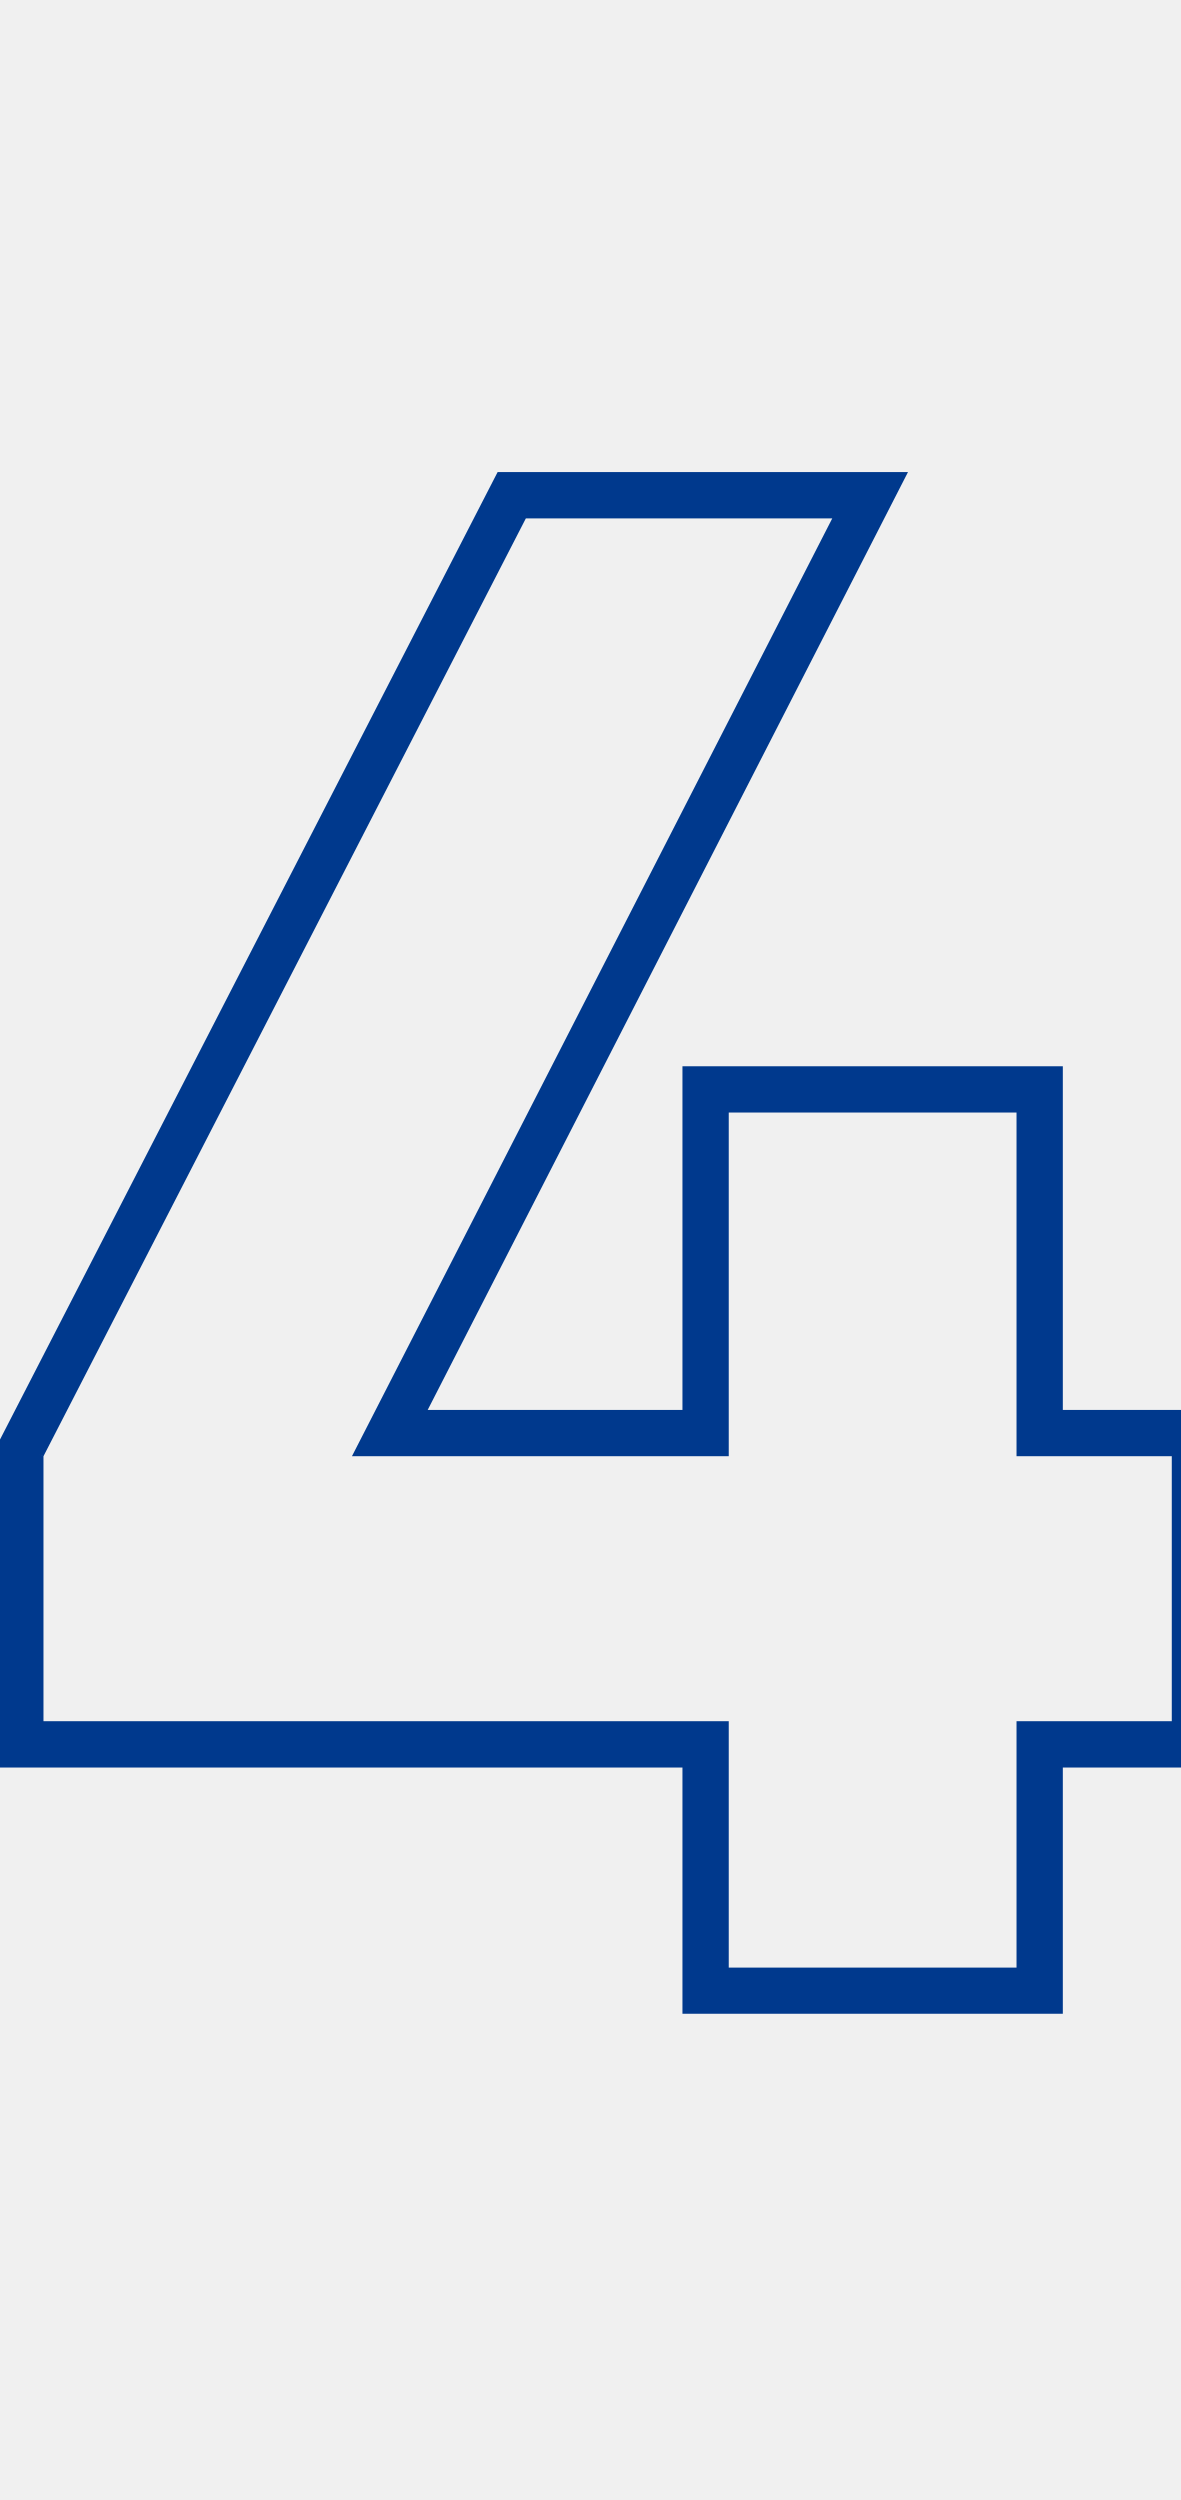
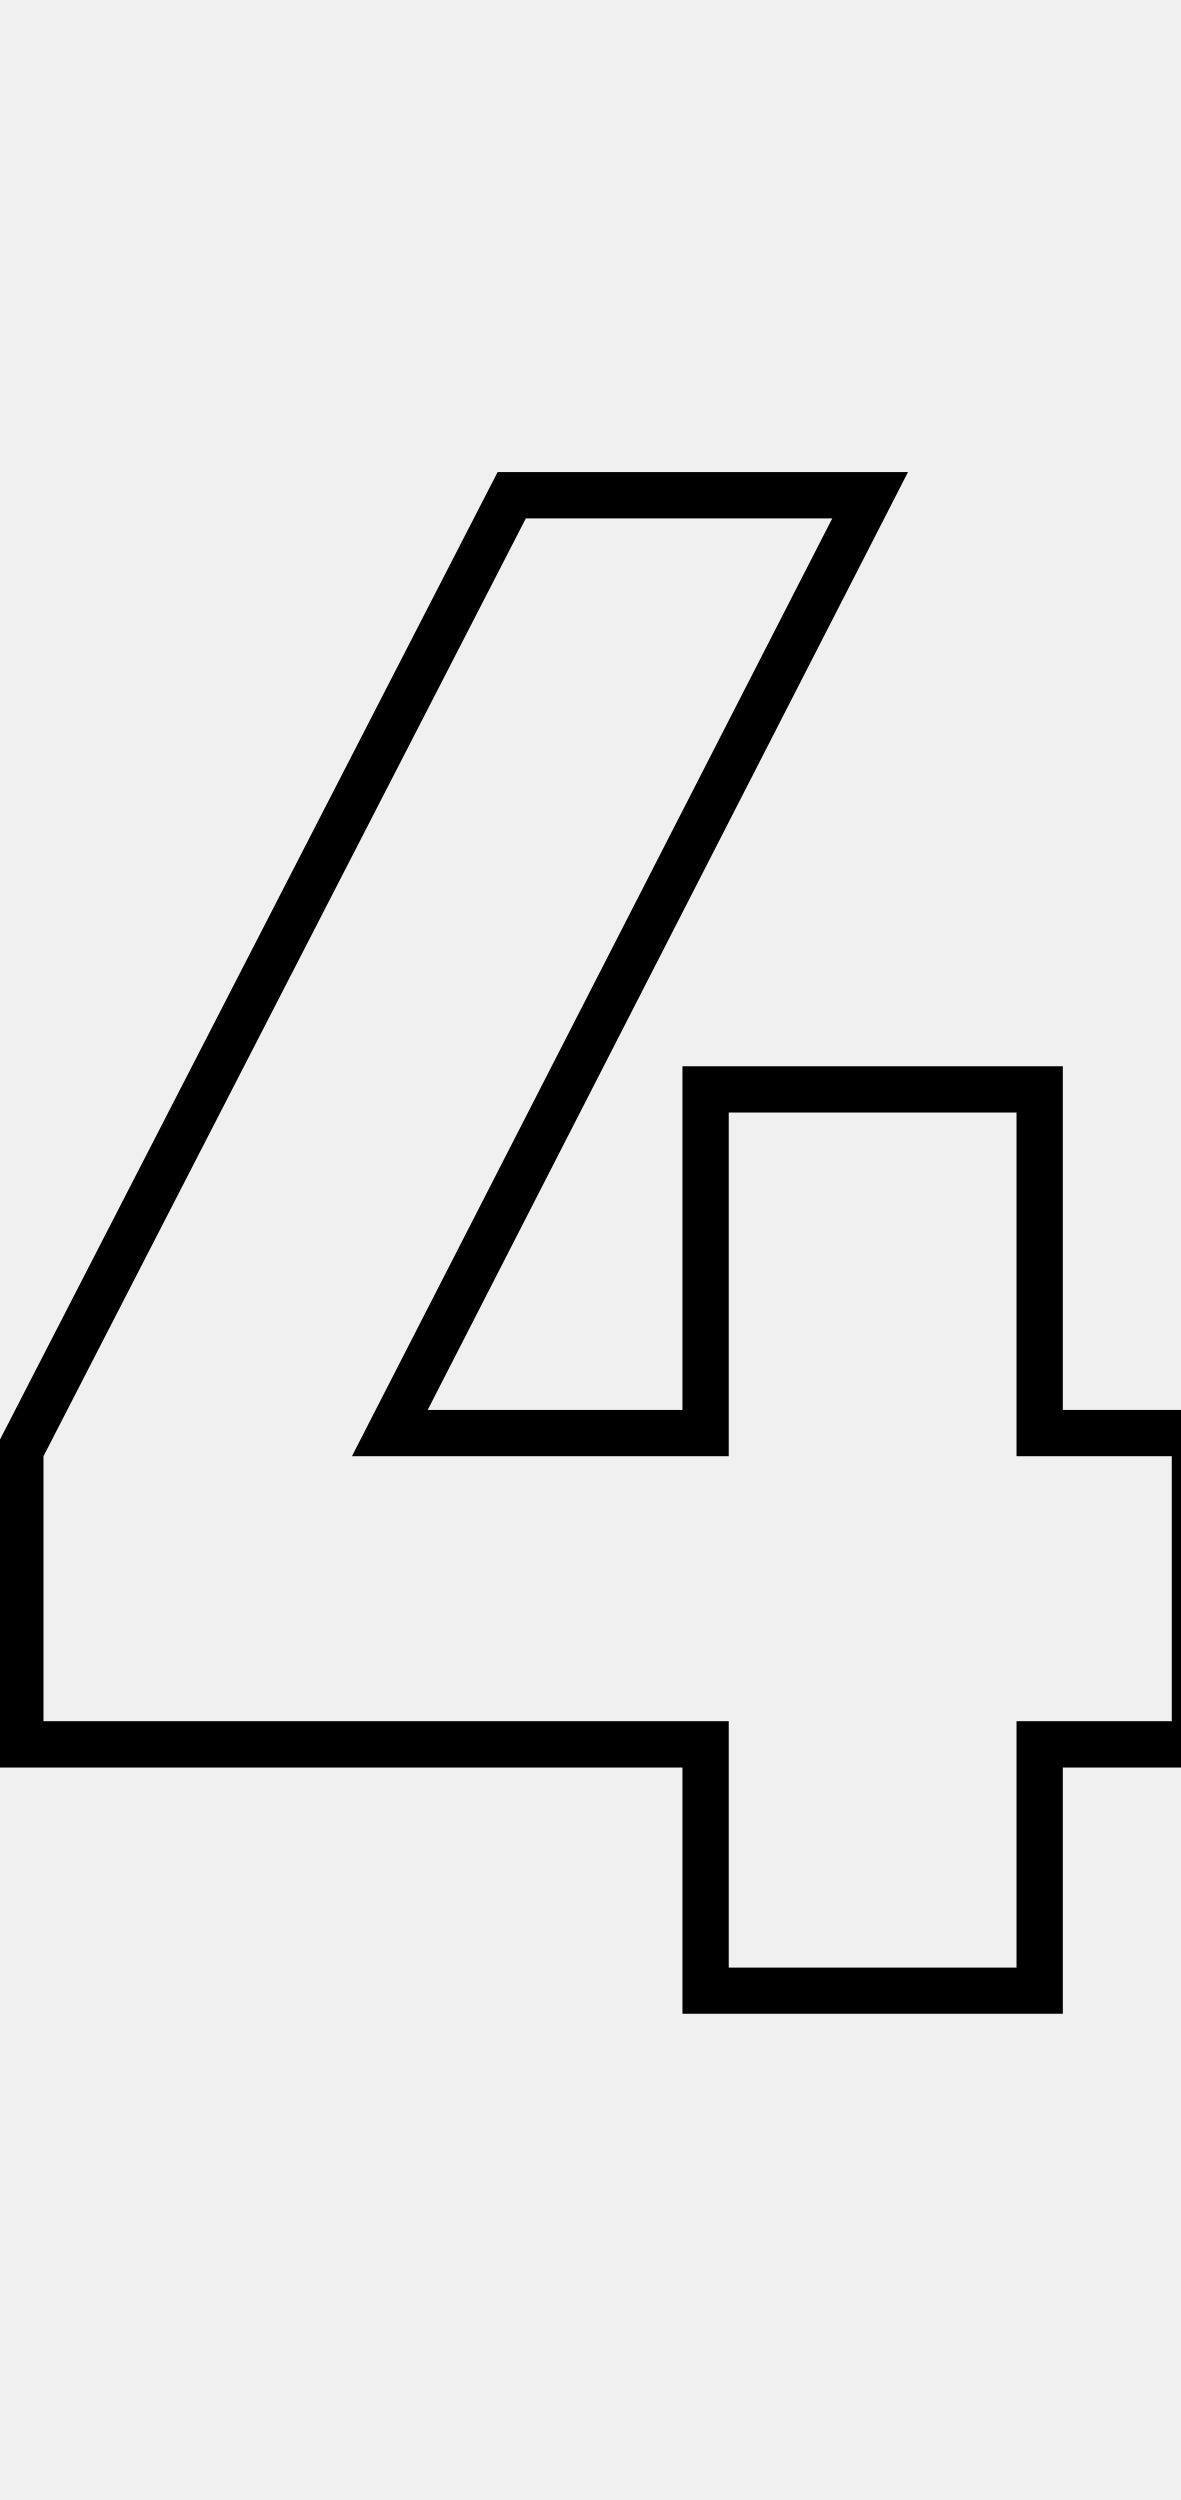
<svg xmlns="http://www.w3.org/2000/svg" width="51" height="108" viewBox="0 0 51 108" fill="none">
  <mask id="path-1-outside-1_1313_399" maskUnits="userSpaceOnUse" x="-1" y="20" width="54" height="67" fill="black">
    <rect fill="white" x="-1" y="20" width="54" height="67" />
    <path d="M50.621 62.909V74.357H43.914V85H31.482V74.357H1.878V62.909L22.717 22.394H35.954L15.204 62.909H31.482V48.062H43.914V62.909H50.621Z" />
  </mask>
-   <path d="M50.621 62.909H52.621V60.909H50.621V62.909ZM50.621 74.357V76.357H52.621V74.357H50.621ZM43.914 74.357V72.357H41.914V74.357H43.914ZM43.914 85V87H45.914V85H43.914ZM31.482 85H29.482V87H31.482V85ZM31.482 74.357H33.482V72.357H31.482V74.357ZM1.878 74.357H-0.122V76.357H1.878V74.357ZM1.878 62.909L0.1 61.994L-0.122 62.425V62.909H1.878ZM22.717 22.394V20.394H21.497L20.939 21.479L22.717 22.394ZM35.954 22.394L37.734 23.306L39.225 20.394H35.954V22.394ZM15.204 62.909L13.424 61.997L11.933 64.909H15.204V62.909ZM31.482 62.909V64.909H33.482V62.909H31.482ZM31.482 48.062V46.062H29.482V48.062H31.482ZM43.914 48.062H45.914V46.062H43.914V48.062ZM43.914 62.909H41.914V64.909H43.914V62.909ZM48.621 62.909V74.357H52.621V62.909H48.621ZM50.621 72.357H43.914V76.357H50.621V72.357ZM41.914 74.357V85H45.914V74.357H41.914ZM43.914 83H31.482V87H43.914V83ZM33.482 85V74.357H29.482V85H33.482ZM31.482 72.357H1.878V76.357H31.482V72.357ZM3.878 74.357V62.909H-0.122V74.357H3.878ZM3.657 63.824L24.496 23.309L20.939 21.479L0.1 61.994L3.657 63.824ZM22.717 24.394H35.954V20.394H22.717V24.394ZM34.174 21.482L13.424 61.997L16.985 63.821L37.734 23.306L34.174 21.482ZM15.204 64.909H31.482V60.909H15.204V64.909ZM33.482 62.909V48.062H29.482V62.909H33.482ZM31.482 50.062H43.914V46.062H31.482V50.062ZM41.914 48.062V62.909H45.914V48.062H41.914ZM43.914 64.909H50.621V60.909H43.914V64.909Z" fill="#00398D" mask="url(#path-1-outside-1_1313_399)" />
+   <path d="M50.621 62.909H52.621V60.909H50.621V62.909ZM50.621 74.357V76.357H52.621V74.357H50.621ZM43.914 74.357V72.357H41.914V74.357H43.914ZM43.914 85V87H45.914V85H43.914ZM31.482 85H29.482V87H31.482V85ZM31.482 74.357H33.482V72.357H31.482V74.357ZM1.878 74.357H-0.122V76.357H1.878V74.357ZM1.878 62.909L0.1 61.994L-0.122 62.425V62.909H1.878ZM22.717 22.394V20.394H21.497L20.939 21.479L22.717 22.394ZM35.954 22.394L37.734 23.306L39.225 20.394H35.954V22.394ZM15.204 62.909L13.424 61.997L11.933 64.909H15.204V62.909ZM31.482 62.909V64.909H33.482V62.909H31.482ZM31.482 48.062V46.062H29.482V48.062H31.482ZM43.914 48.062H45.914V46.062H43.914V48.062ZM43.914 62.909H41.914V64.909H43.914V62.909ZM48.621 62.909V74.357H52.621V62.909H48.621ZM50.621 72.357H43.914V76.357H50.621V72.357ZM41.914 74.357V85H45.914V74.357H41.914ZM43.914 83H31.482V87H43.914V83ZM33.482 85V74.357H29.482V85H33.482ZM31.482 72.357H1.878V76.357H31.482V72.357ZM3.878 74.357V62.909H-0.122V74.357H3.878ZM3.657 63.824L24.496 23.309L20.939 21.479L0.1 61.994L3.657 63.824ZM22.717 24.394H35.954V20.394H22.717V24.394ZM34.174 21.482L13.424 61.997L16.985 63.821L37.734 23.306L34.174 21.482ZM15.204 64.909H31.482V60.909H15.204V64.909ZM33.482 62.909V48.062H29.482V62.909H33.482ZM31.482 50.062H43.914V46.062H31.482V50.062ZM41.914 48.062V62.909H45.914V48.062H41.914ZM43.914 64.909H50.621V60.909H43.914V64.909Z" fill="currentColor" mask="url(#path-1-outside-1_1313_399)" />
</svg>
